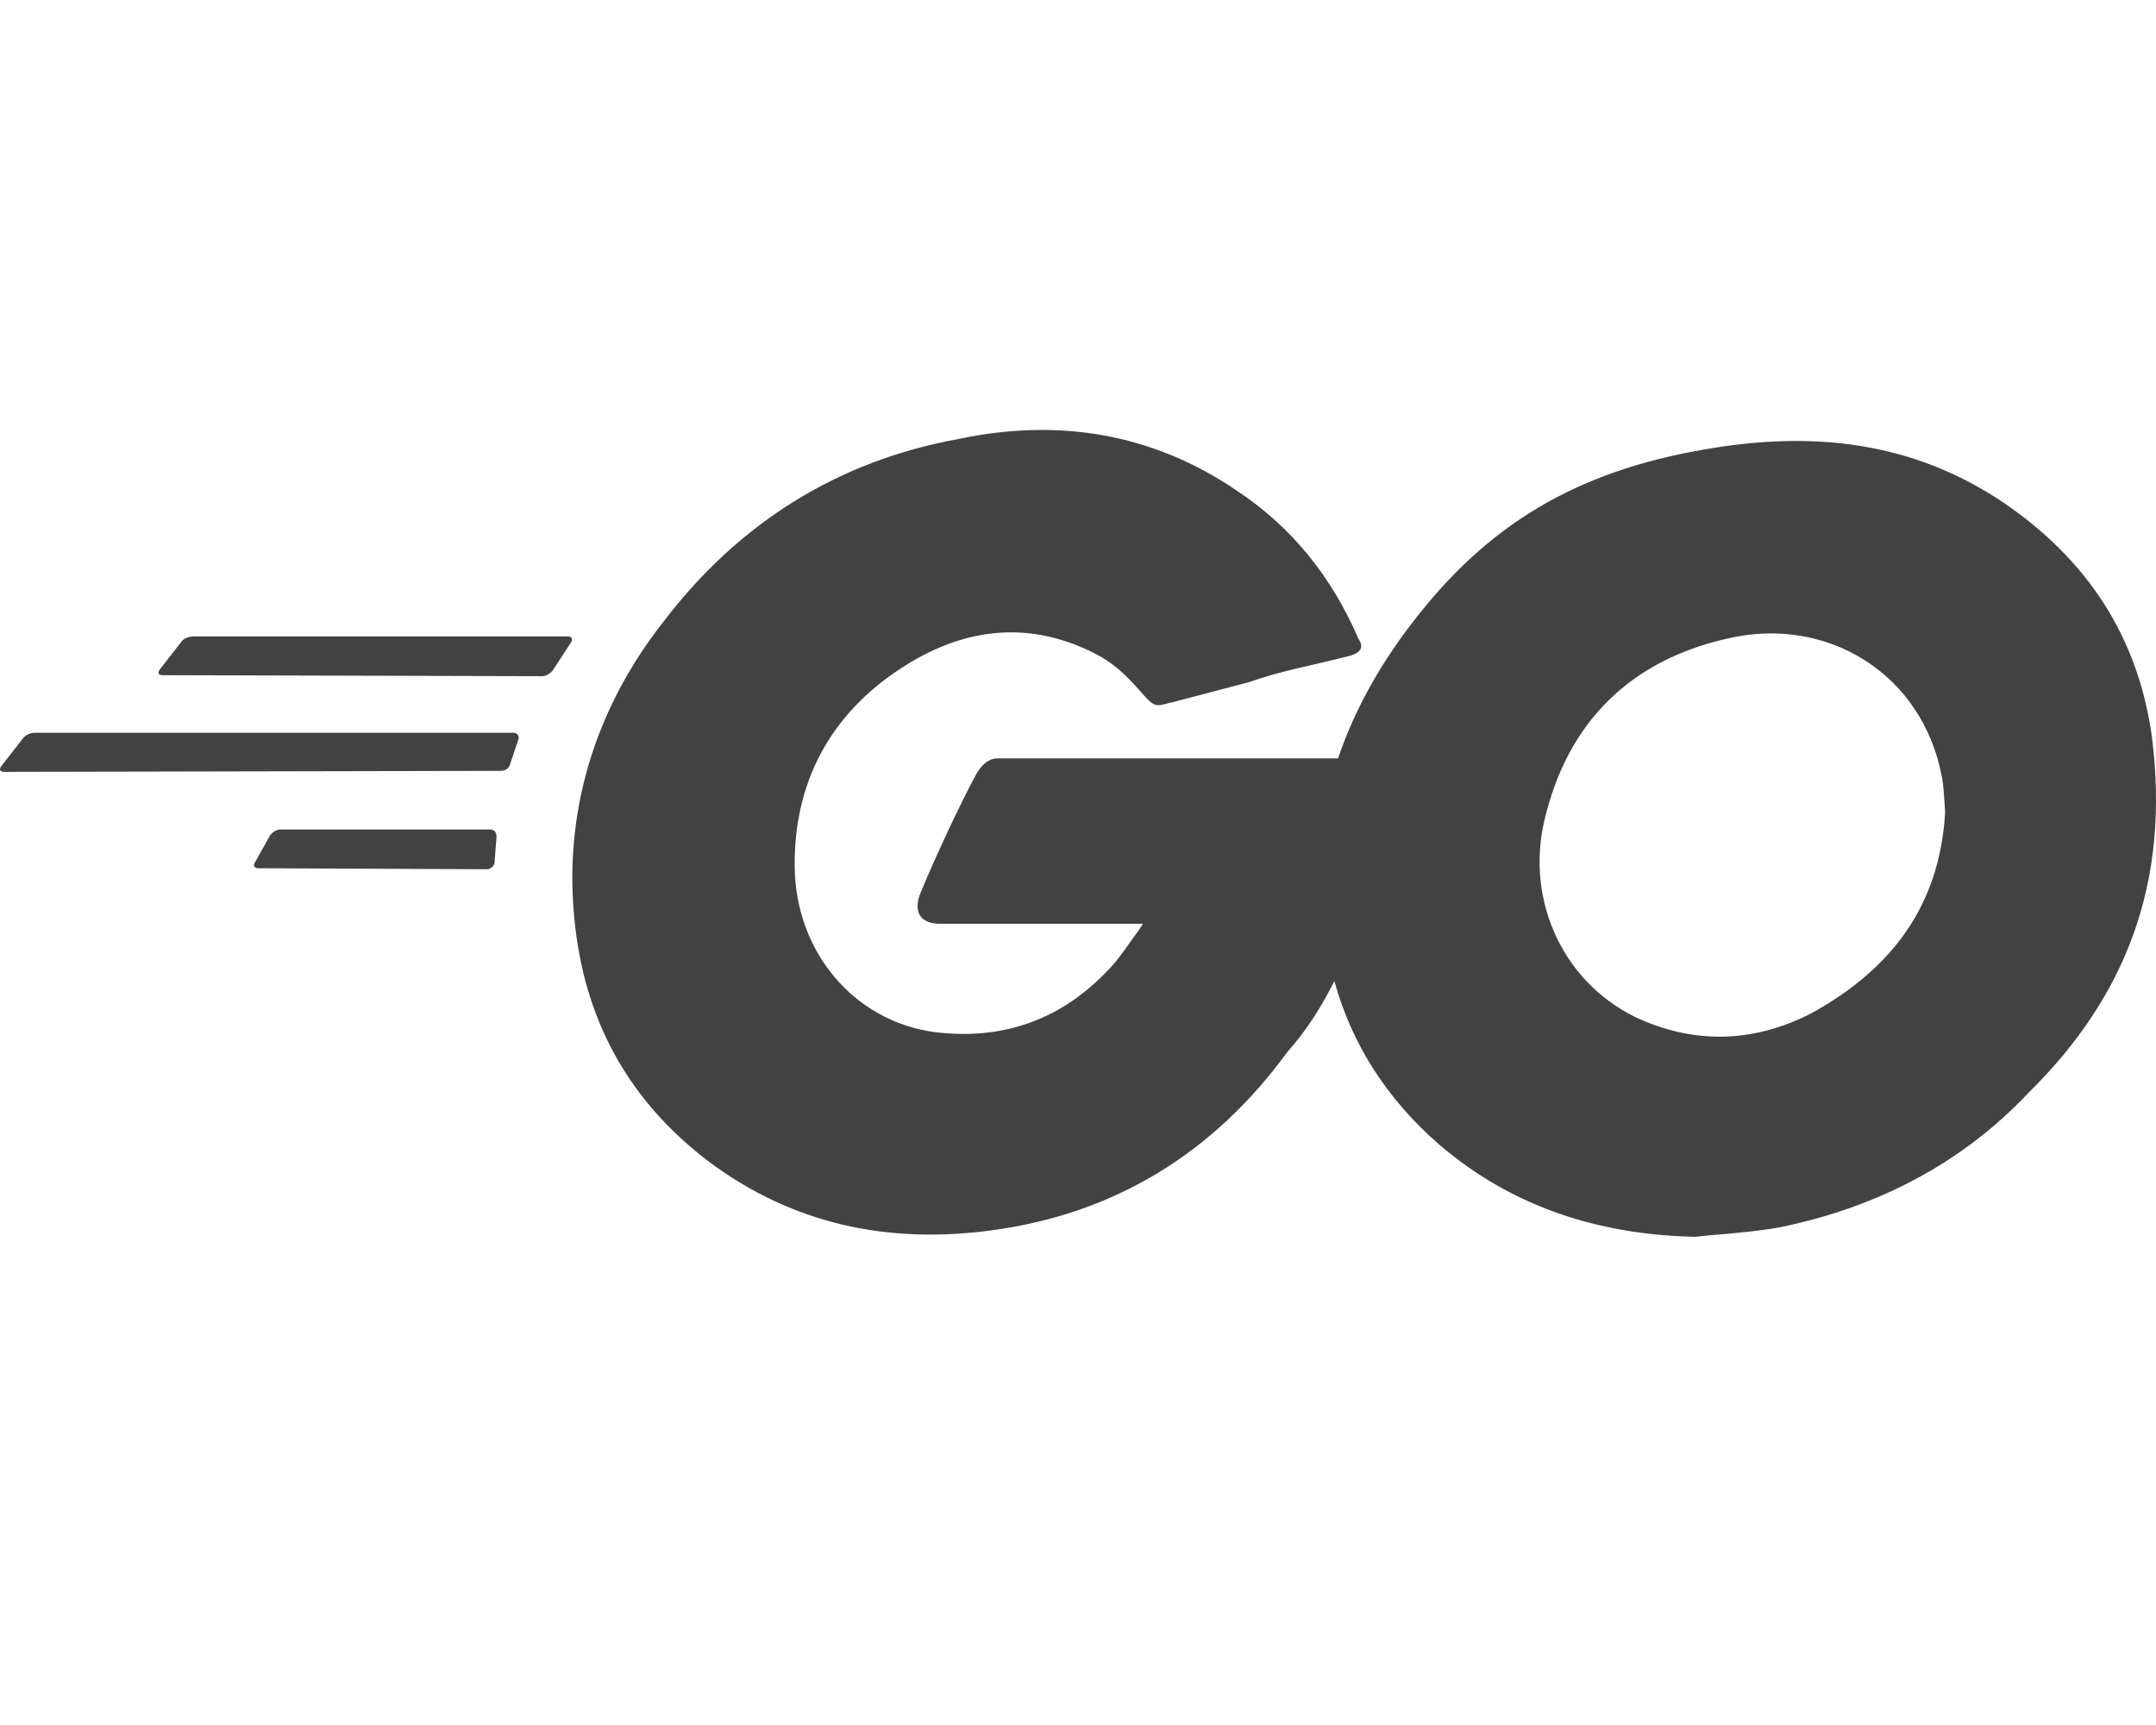
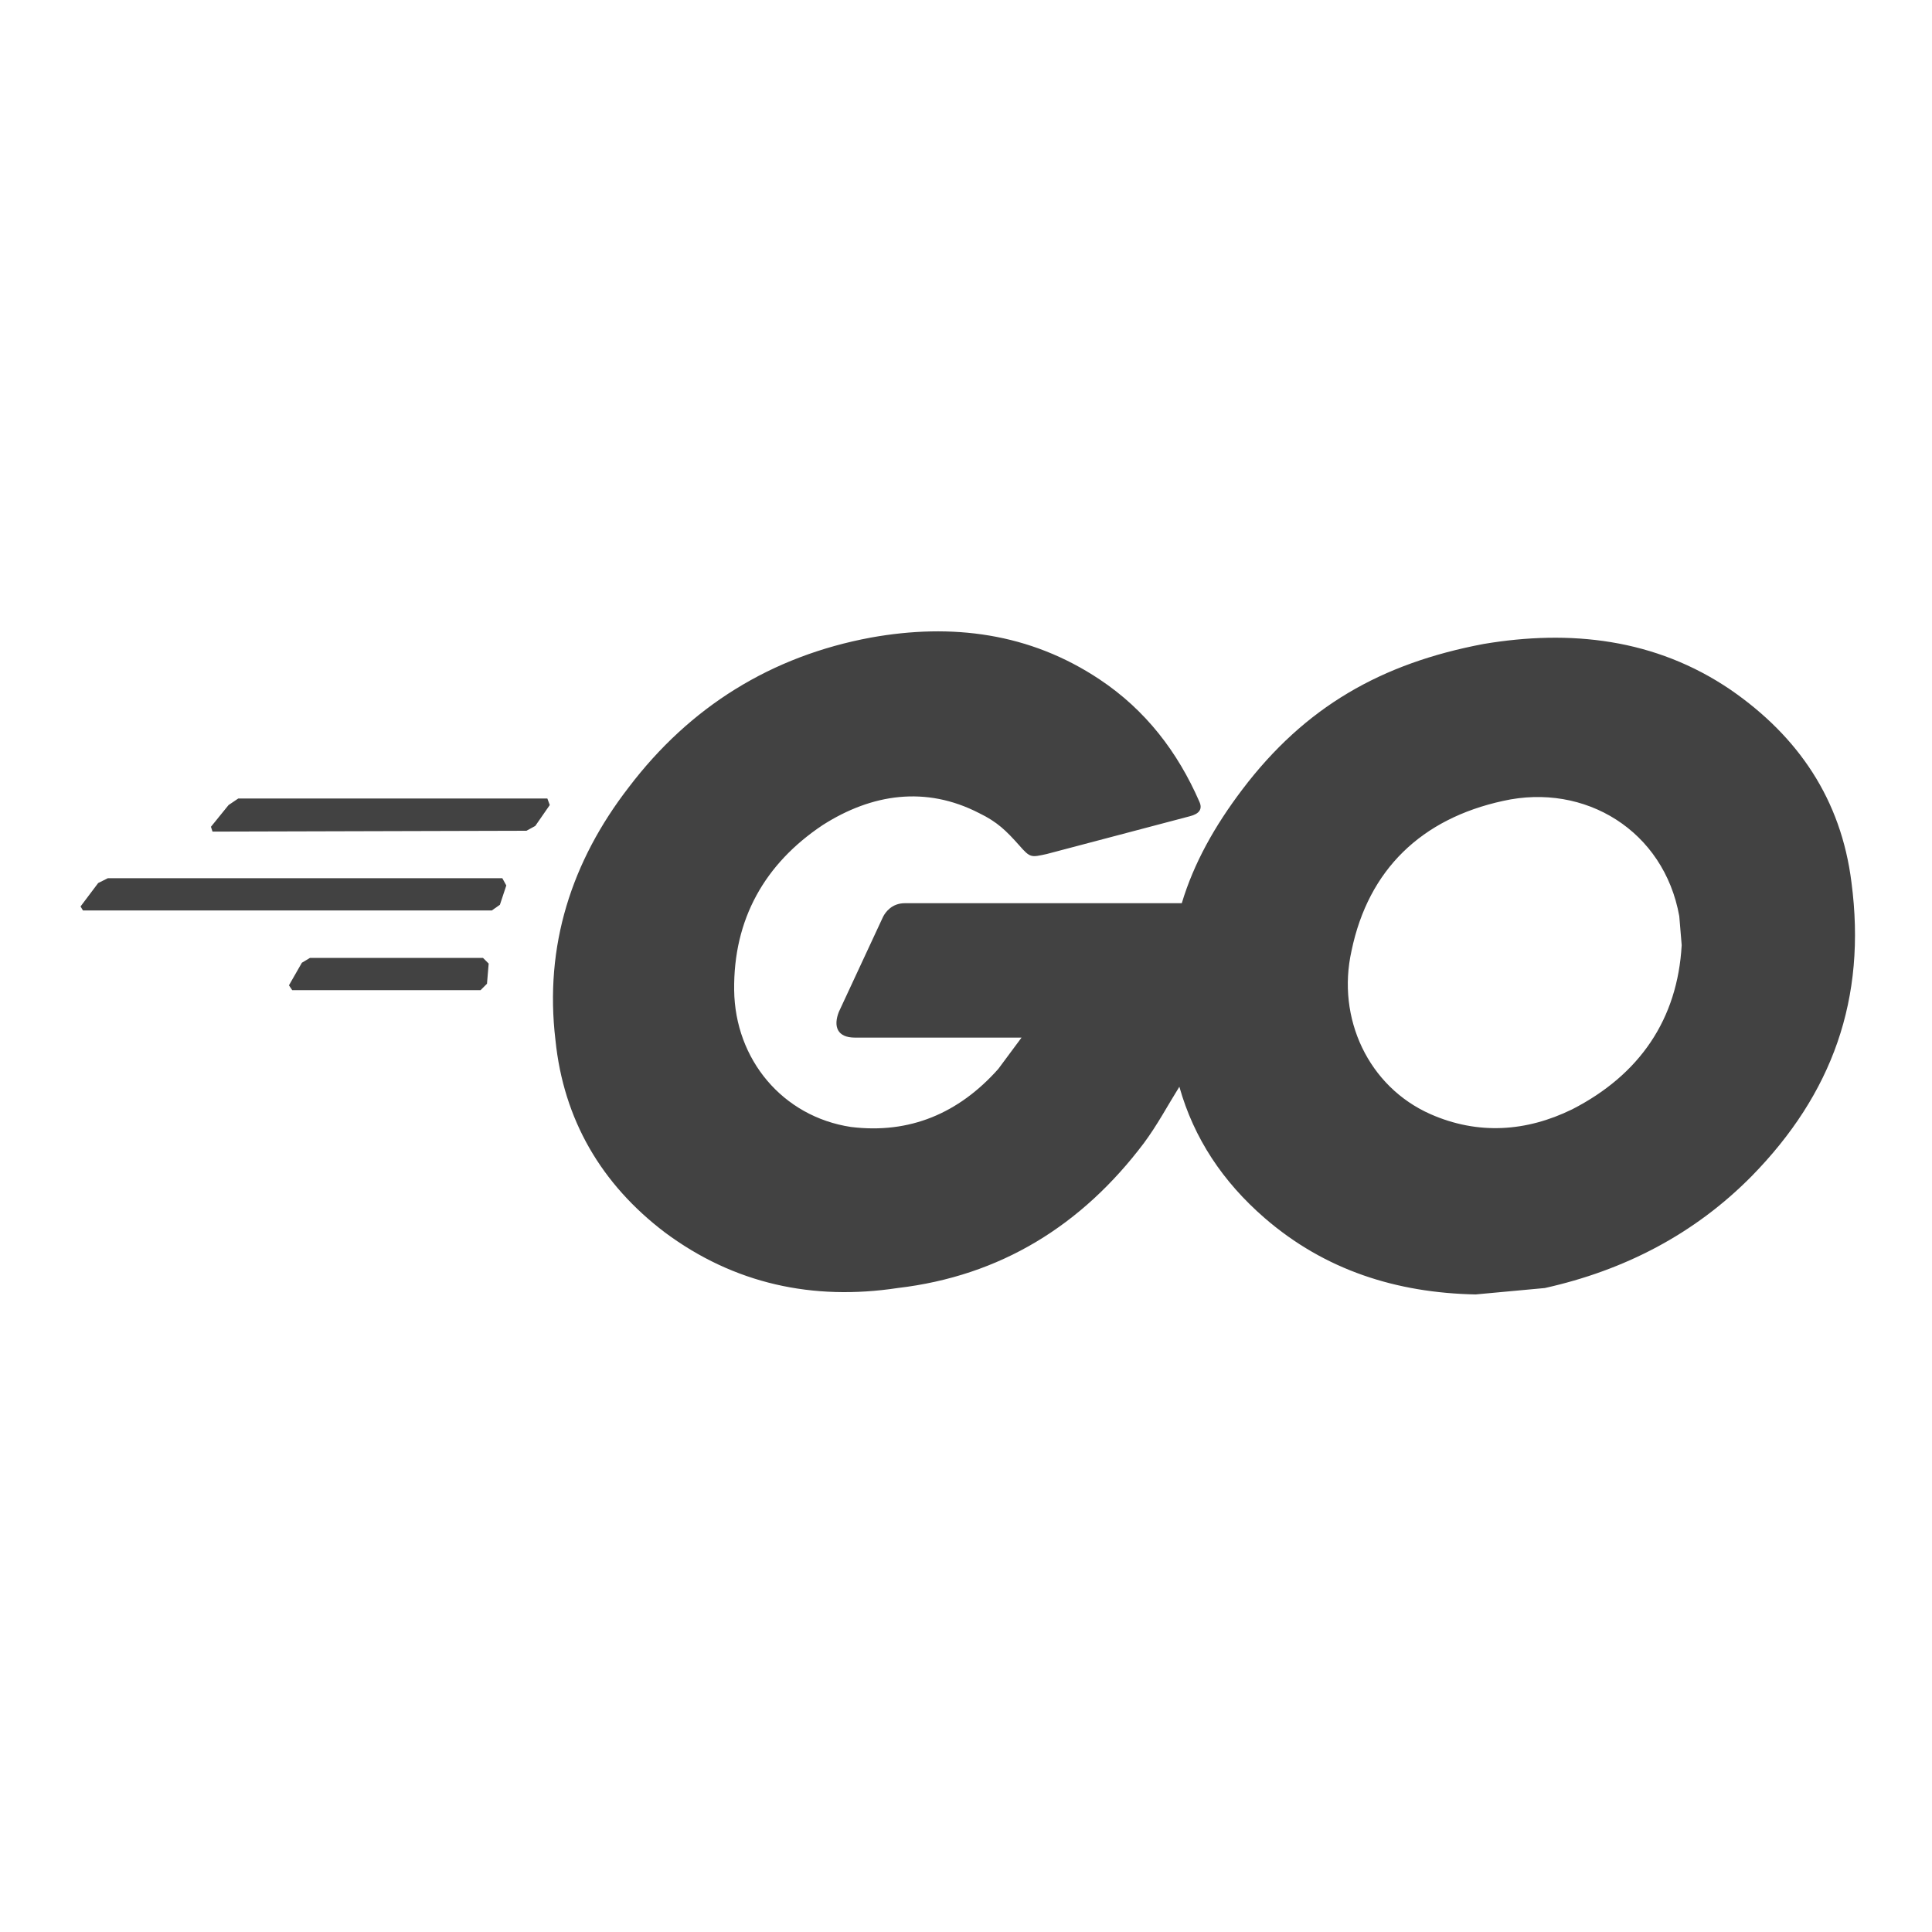
- <svg xmlns="http://www.w3.org/2000/svg" width="20" height="16" viewBox="0 0 640 512">
-   <path fill="#424242" d="M400.1 194.8c-10.9 2.8-19.9 4.3-29.1 7.6c-7.3 1.9-14.7 3.9-23.2 6.1l-.6.1c-4.2 1.2-4.6 1.3-8.5-3.2c-4.7-5.3-8.1-8.7-14.6-11.9c-19.7-9.6-38.7-6.8-56.4 4.7c-21.2 13.7-32.1 34-31.8 59.2c.3 25 17.4 45.5 41.2 48.9c22 2.8 39.8-4.6 53.8-20.5c2.1-2.6 4-5.3 6.1-8.3c.8-1 1.5-2.1 2.3-3.3h-60.1c-6.5 0-8.1-4-5.9-9.3c4-9.7 11.5-25.9 15.9-34c.9-1.8 3.1-5.8 6.9-5.8h101.1c4.5-13.4 11.8-26.9 21.6-39.7c22.7-29.9 49.3-45.5 87.2-52c31.8-5.6 61.7-2.5 88.9 15.9c24.6 16.8 39.8 39.6 43.9 69.5c5.3 42.1-6.9 76.3-36.7 105.6c-19.7 20.9-44.9 34-73.9 39.9c-5.6 1-11.1 1.5-16.5 2c-2.9.2-5.7.5-8.5.8c-28.3-.6-54.2-8.7-76-27.4c-15.3-13.3-25.9-29.6-31.1-48.5c-3.7 7.3-8 14.4-14 21.1c-21.6 29.6-50.9 48-87.9 52.9c-30.6 4.1-58.9-1.8-83.9-20.5c-23-17.5-36.1-40.5-39.5-69.2c-4.1-34 5.9-65.4 26.4-91.3c22.2-29 51.5-47.4 87.3-53.9c29.3-6.2 57.3-1.9 82.6 15.3c16.5 10.9 28.3 25.8 36.1 43.9c1.9 2.8.6 4.4-3.1 5.3m-351.8 5.6c-1.25 0-1.56-.6-.94-1.6l6.55-8.4c.62-.9 2.18-1.5 3.43-1.5H168.6c1.2 0 1.5.9.9 1.8l-5.3 8.1c-.6 1-2.2 1.9-3.1 1.9zM1.246 229.1c-1.246 0-1.558-.7-.934-1.6l6.543-8.4c.624-.9 2.182-1.6 3.425-1.6H152.4c1.2 0 1.8 1 1.5 1.9l-2.5 7.5c-.3 1.2-1.5 1.9-2.8 1.9zm74.474 26.8c-.62.9-.31 1.8.93 1.8l67.95.3c.9 0 2.2-.9 2.2-2.1l.6-7.5c0-1.3-.6-2.2-1.9-2.2H83.2c-1.25 0-2.49.9-3.12 1.9zm501.48-18c-.2-2.6-.3-4.8-.7-7c-5.6-30.8-34-48.3-63.6-41.4c-29 6.5-47.7 24.9-54.5 54.2c-5.6 24.3 6.2 48.9 28.6 58.9c17.2 7.5 34.3 6.6 50.8-1.9c24.6-13.6 38-32.7 39.6-59.5c-.1-1.2-.1-2.3-.2-3.3" />
+ <svg xmlns="http://www.w3.org/2000/svg" width="16" height="16" viewBox="0 0 16 16" fill="none">
+   <path d="M1.76 6.887L1.747 6.847L1.893 6.667L1.973 6.613H4.533L4.553 6.667L4.433 6.84L4.36 6.88L1.76 6.887ZM0.687 7.54L0.667 7.507L0.813 7.313L0.893 7.273H4.16L4.193 7.333L4.14 7.493L4.073 7.54H0.687ZM2.42 8.2L2.393 8.16L2.5 7.973L2.567 7.933H4L4.047 7.98L4.033 8.147L3.98 8.2H2.42ZM9.853 6.76L8.667 7.073C8.54 7.1 8.533 7.107 8.44 7C8.333 6.88 8.26 6.807 8.107 6.733C7.667 6.507 7.22 6.573 6.813 6.833C6.333 7.153 6.073 7.613 6.08 8.2C6.087 8.773 6.48 9.247 7.047 9.333C7.533 9.393 7.94 9.22 8.267 8.853L8.46 8.593H7.08C6.933 8.593 6.9 8.5 6.947 8.38L7.313 7.593C7.333 7.553 7.387 7.48 7.493 7.48H9.787C9.887 7.147 10.06 6.84 10.287 6.54C10.807 5.853 11.44 5.493 12.287 5.333C13 5.213 13.707 5.287 14.333 5.713C14.893 6.1 15.247 6.62 15.333 7.307C15.46 8.273 15.173 9.06 14.507 9.74C14.033 10.22 13.453 10.52 12.793 10.667L12.22 10.72C11.567 10.707 10.973 10.52 10.473 10.087C10.127 9.787 9.887 9.427 9.767 9C9.667 9.16 9.587 9.313 9.473 9.467C8.96 10.147 8.287 10.567 7.433 10.667C6.733 10.773 6.08 10.633 5.507 10.207C4.98 9.807 4.667 9.273 4.6 8.613C4.507 7.833 4.733 7.133 5.207 6.52C5.713 5.853 6.387 5.433 7.213 5.28C7.88 5.16 8.527 5.24 9.107 5.627C9.487 5.88 9.753 6.227 9.933 6.64C9.96 6.7 9.933 6.74 9.853 6.76ZM13.927 7.827L13.907 7.587C13.78 6.88 13.127 6.48 12.447 6.633C11.773 6.78 11.333 7.2 11.193 7.873C11.067 8.433 11.333 9 11.847 9.227C12.24 9.4 12.64 9.373 13.02 9.187C13.58 8.9 13.893 8.44 13.927 7.827Z" fill="#424242" />
</svg>
